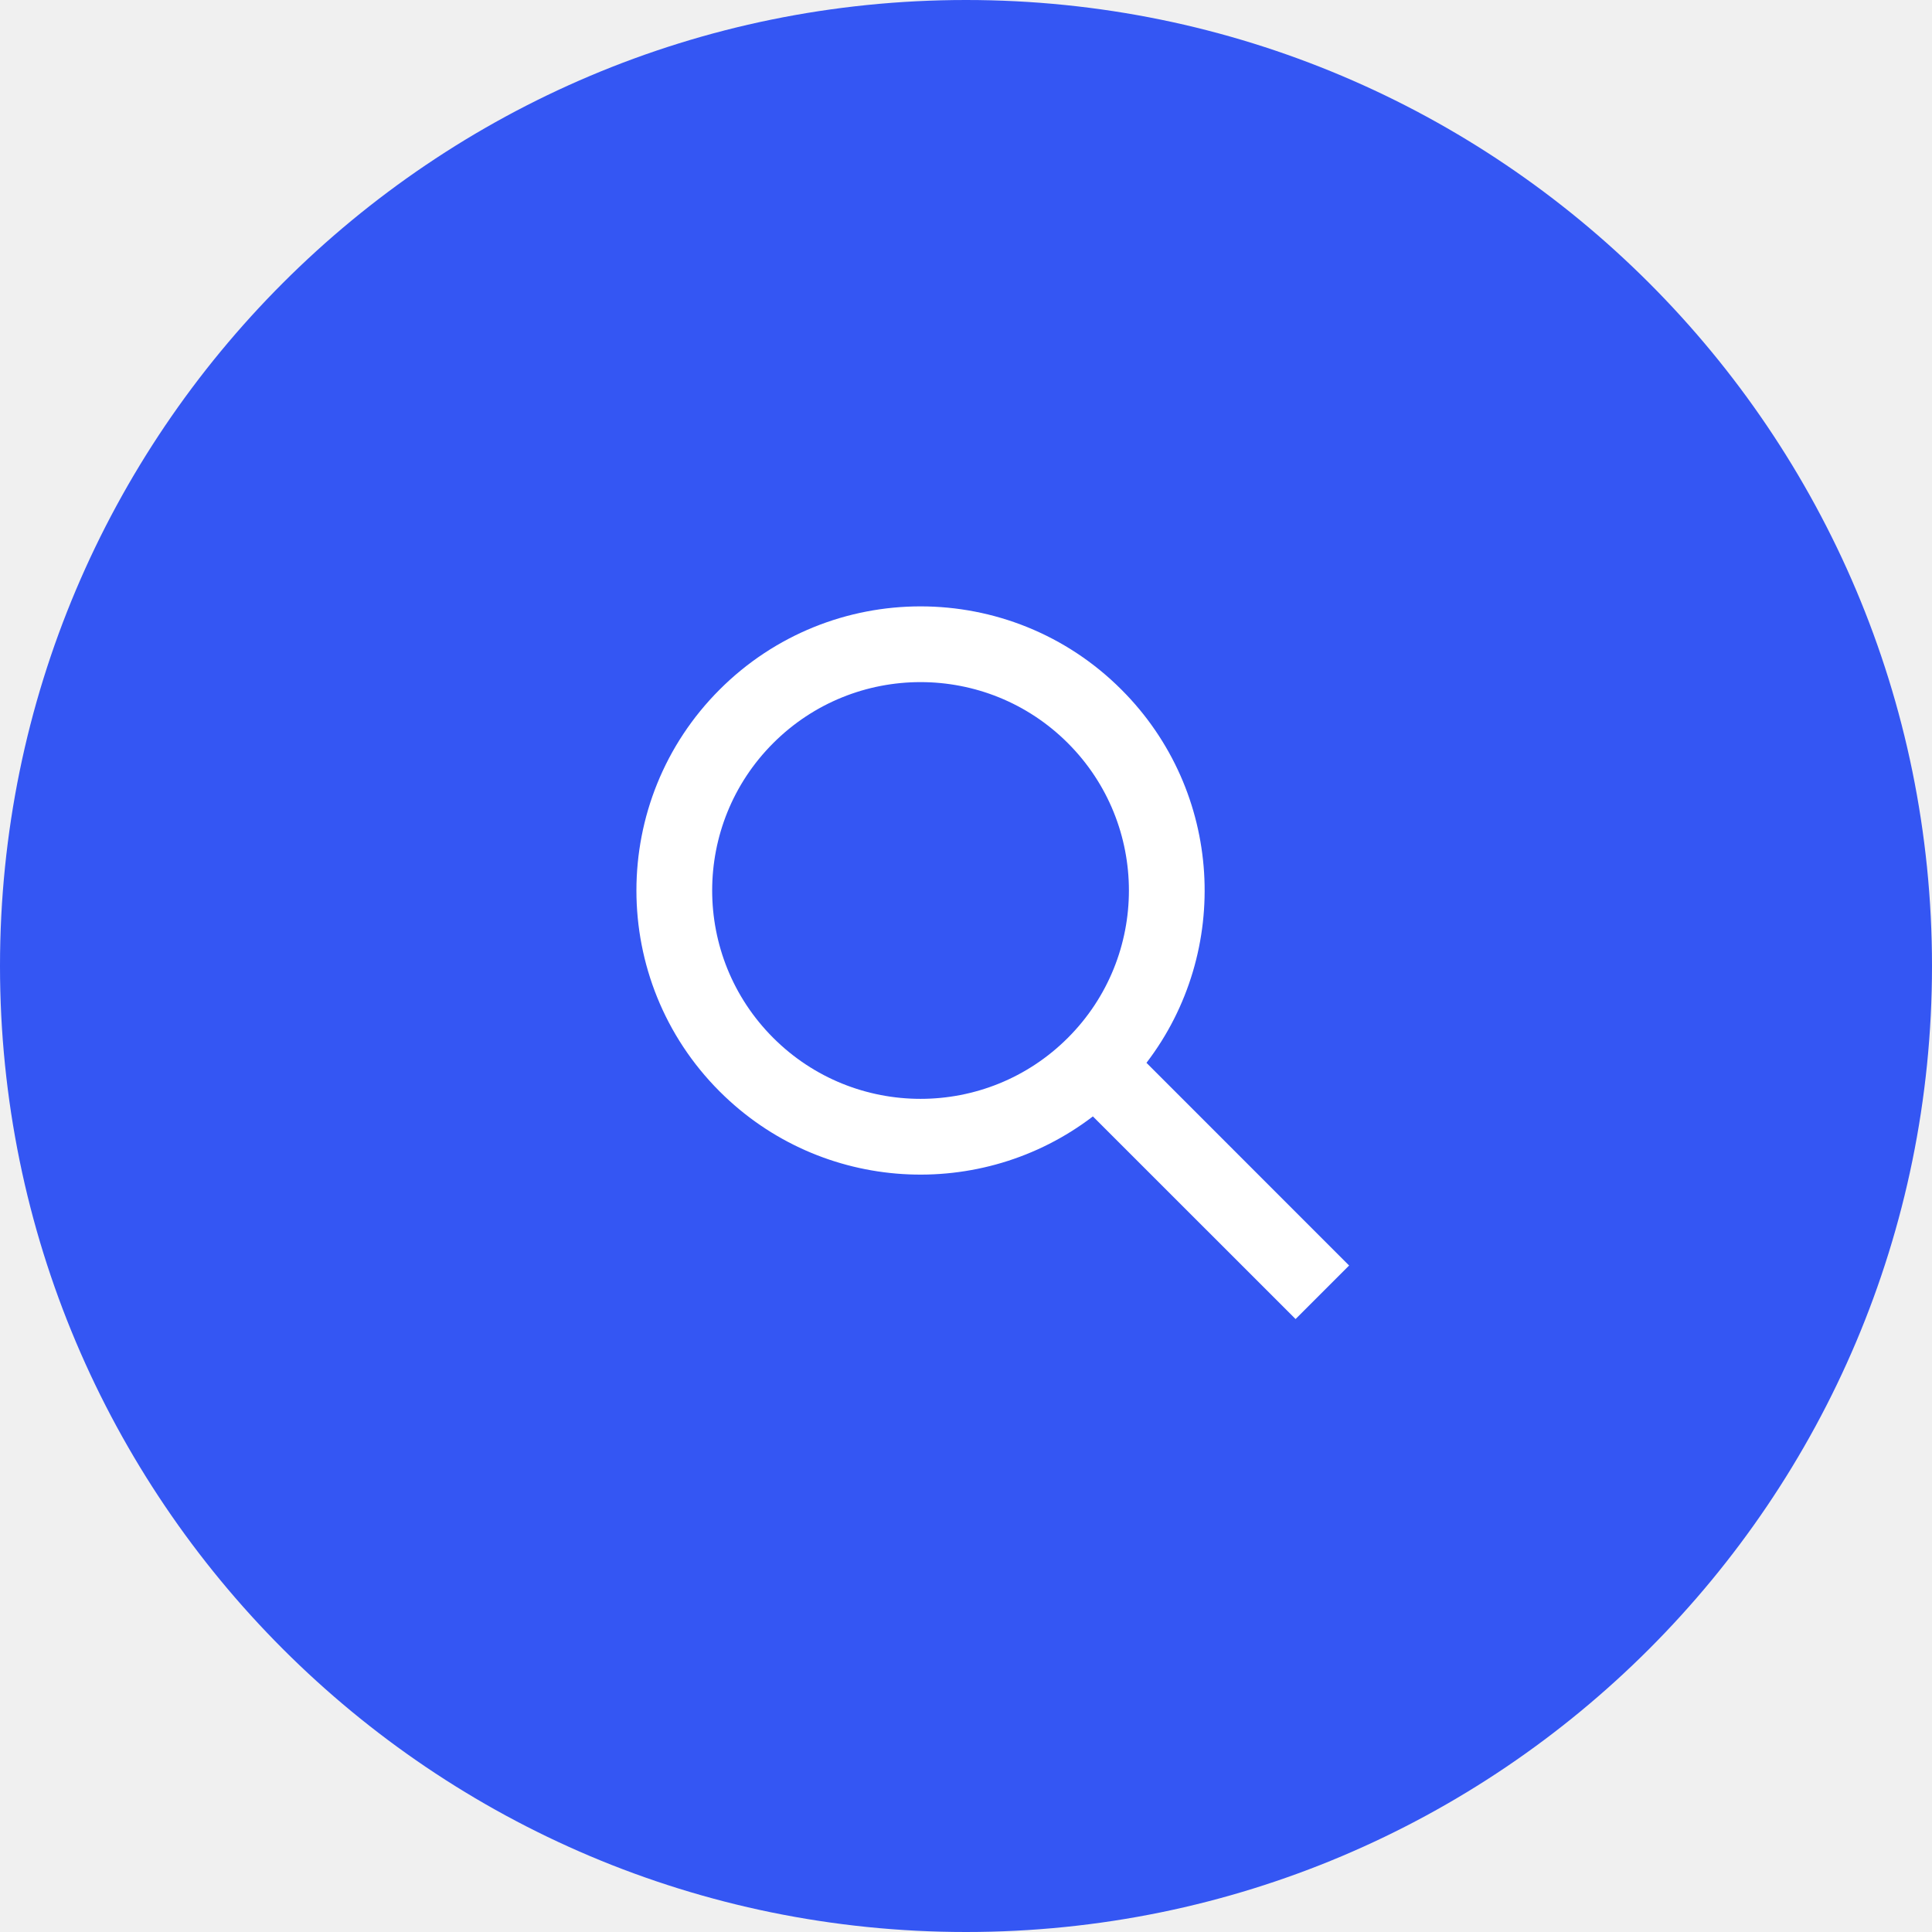
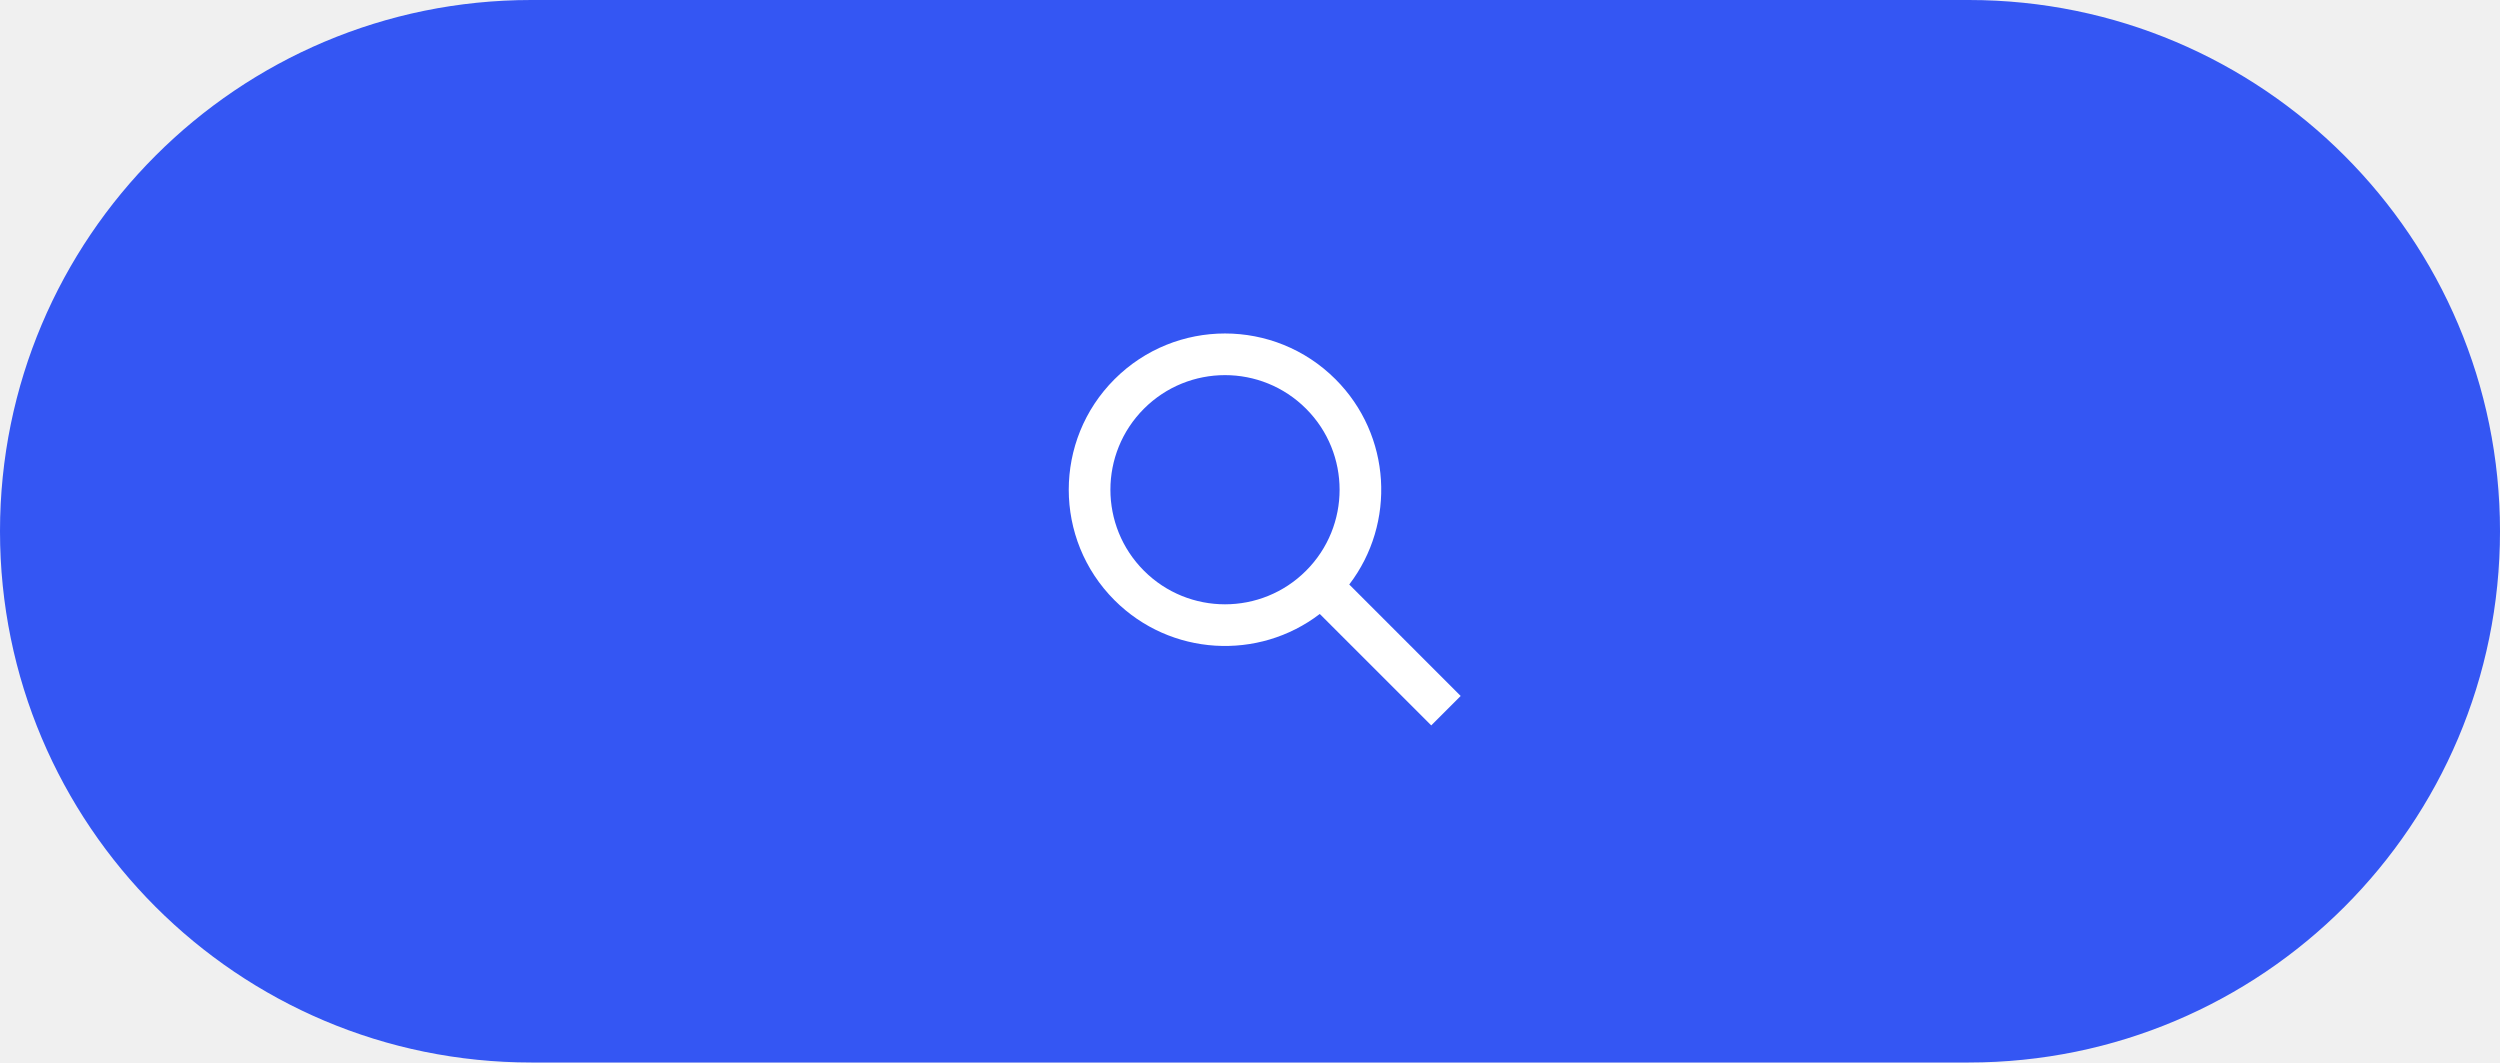
- <svg xmlns="http://www.w3.org/2000/svg" width="34" height="34" viewBox="0 0 34 34" fill="none">
-   <rect width="34" height="34" rx="17" fill="#3456F3" />
-   <path fill-rule="evenodd" clip-rule="evenodd" d="M18.793 18.264C17.361 19.696 15.039 19.696 13.607 18.264C12.175 16.832 12.175 14.51 13.607 13.078C15.039 11.646 17.361 11.646 18.793 13.078C20.225 14.51 20.225 16.832 18.793 18.264ZM19.233 19.647C17.273 21.146 14.457 21 12.664 19.207C10.712 17.254 10.712 14.088 12.664 12.136C14.617 10.183 17.783 10.183 19.735 12.136C21.528 13.928 21.675 16.744 20.176 18.704L23.742 22.271L22.8 23.213L19.233 19.647Z" fill="white" />
+ <svg xmlns="http://www.w3.org/2000/svg" width="80" height="34" viewBox="0 0 80 34" fill="none">
+   <rect width="80" height="34" rx="17" fill="#3456F3" />
+   <path fill-rule="evenodd" clip-rule="evenodd" d="M41.793 18.264C40.361 19.696 38.039 19.696 36.607 18.264C35.175 16.832 35.175 14.51 36.607 13.078C38.039 11.646 40.361 11.646 41.793 13.078C43.225 14.51 43.225 16.832 41.793 18.264ZM42.233 19.647C40.273 21.146 37.457 20.999 35.664 19.207C33.712 17.254 33.712 14.088 35.664 12.136C37.617 10.183 40.783 10.183 42.736 12.136C44.528 13.928 44.675 16.744 43.176 18.704L46.742 22.271L45.8 23.213L42.233 19.647Z" fill="white" />
</svg>
